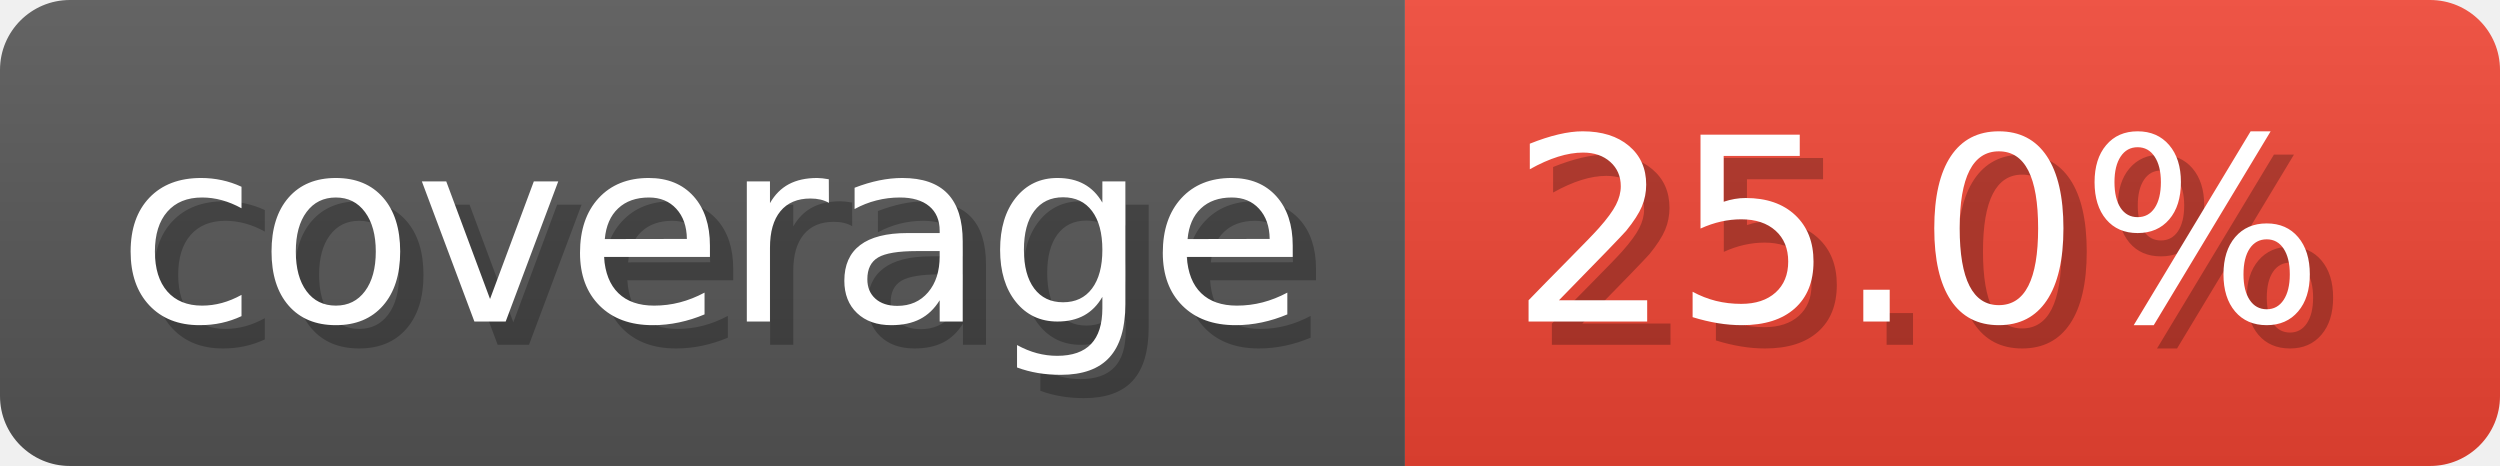
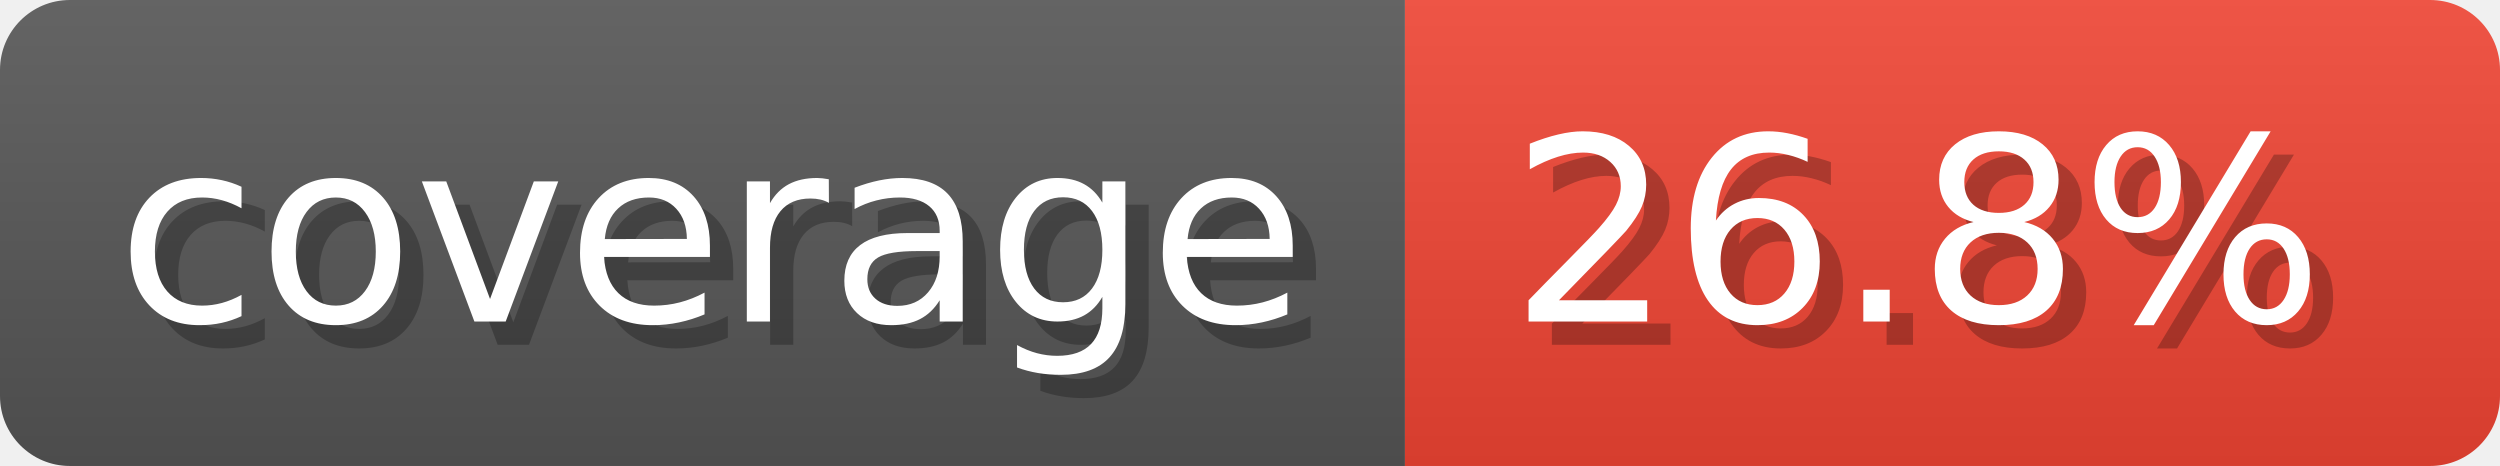
- <svg xmlns="http://www.w3.org/2000/svg" width="107.3" height="20" viewBox="0 0 1073 200" role="img" aria-label="coverage: 25.0%">
-   <linearGradient id="nioHd" x2="0" y2="100%">
+ <svg xmlns="http://www.w3.org/2000/svg" width="107.3" height="20" viewBox="0 0 1073 200" role="img" aria-label="coverage: 26.8%">
+   <linearGradient id="lJKWz" x2="0" y2="100%">
    <stop offset="0" stop-opacity=".1" stop-color="#EEE" />
    <stop offset="1" stop-opacity=".1" />
  </linearGradient>
-   <mask id="unAyp">
+   <mask id="ixcrS">
    <rect width="1073" height="200" rx="30" fill="#FFF" />
  </mask>
-   <g mask="url(#unAyp)">
+   <g mask="url(#ixcrS)">
    <rect width="603" height="200" fill="#555" />
    <rect width="470" height="200" fill="#E43" x="603" />
-     <rect width="1073" height="200" fill="url(#nioHd)" />
+     <rect width="1073" height="200" fill="url(#lJKWz)" />
  </g>
  <g aria-hidden="true" text-anchor="start" font-family="Verdana,DejaVu Sans,sans-serif" font-size="110">
    <text x="60" y="148" textLength="503" fill="#000" opacity="0.25">coverage</text>
    <text x="50" y="138" textLength="503" fill="#fff">coverage</text>
-     <text x="658" y="148" textLength="370" fill="#000" opacity="0.25">25.0%</text>
-     <text x="648" y="138" textLength="370" fill="#fff">25.0%</text>
+     <text x="658" y="148" textLength="370" fill="#000" opacity="0.25">26.8%</text>
+     <text x="648" y="138" textLength="370" fill="#fff">26.8%</text>
  </g>
</svg>
